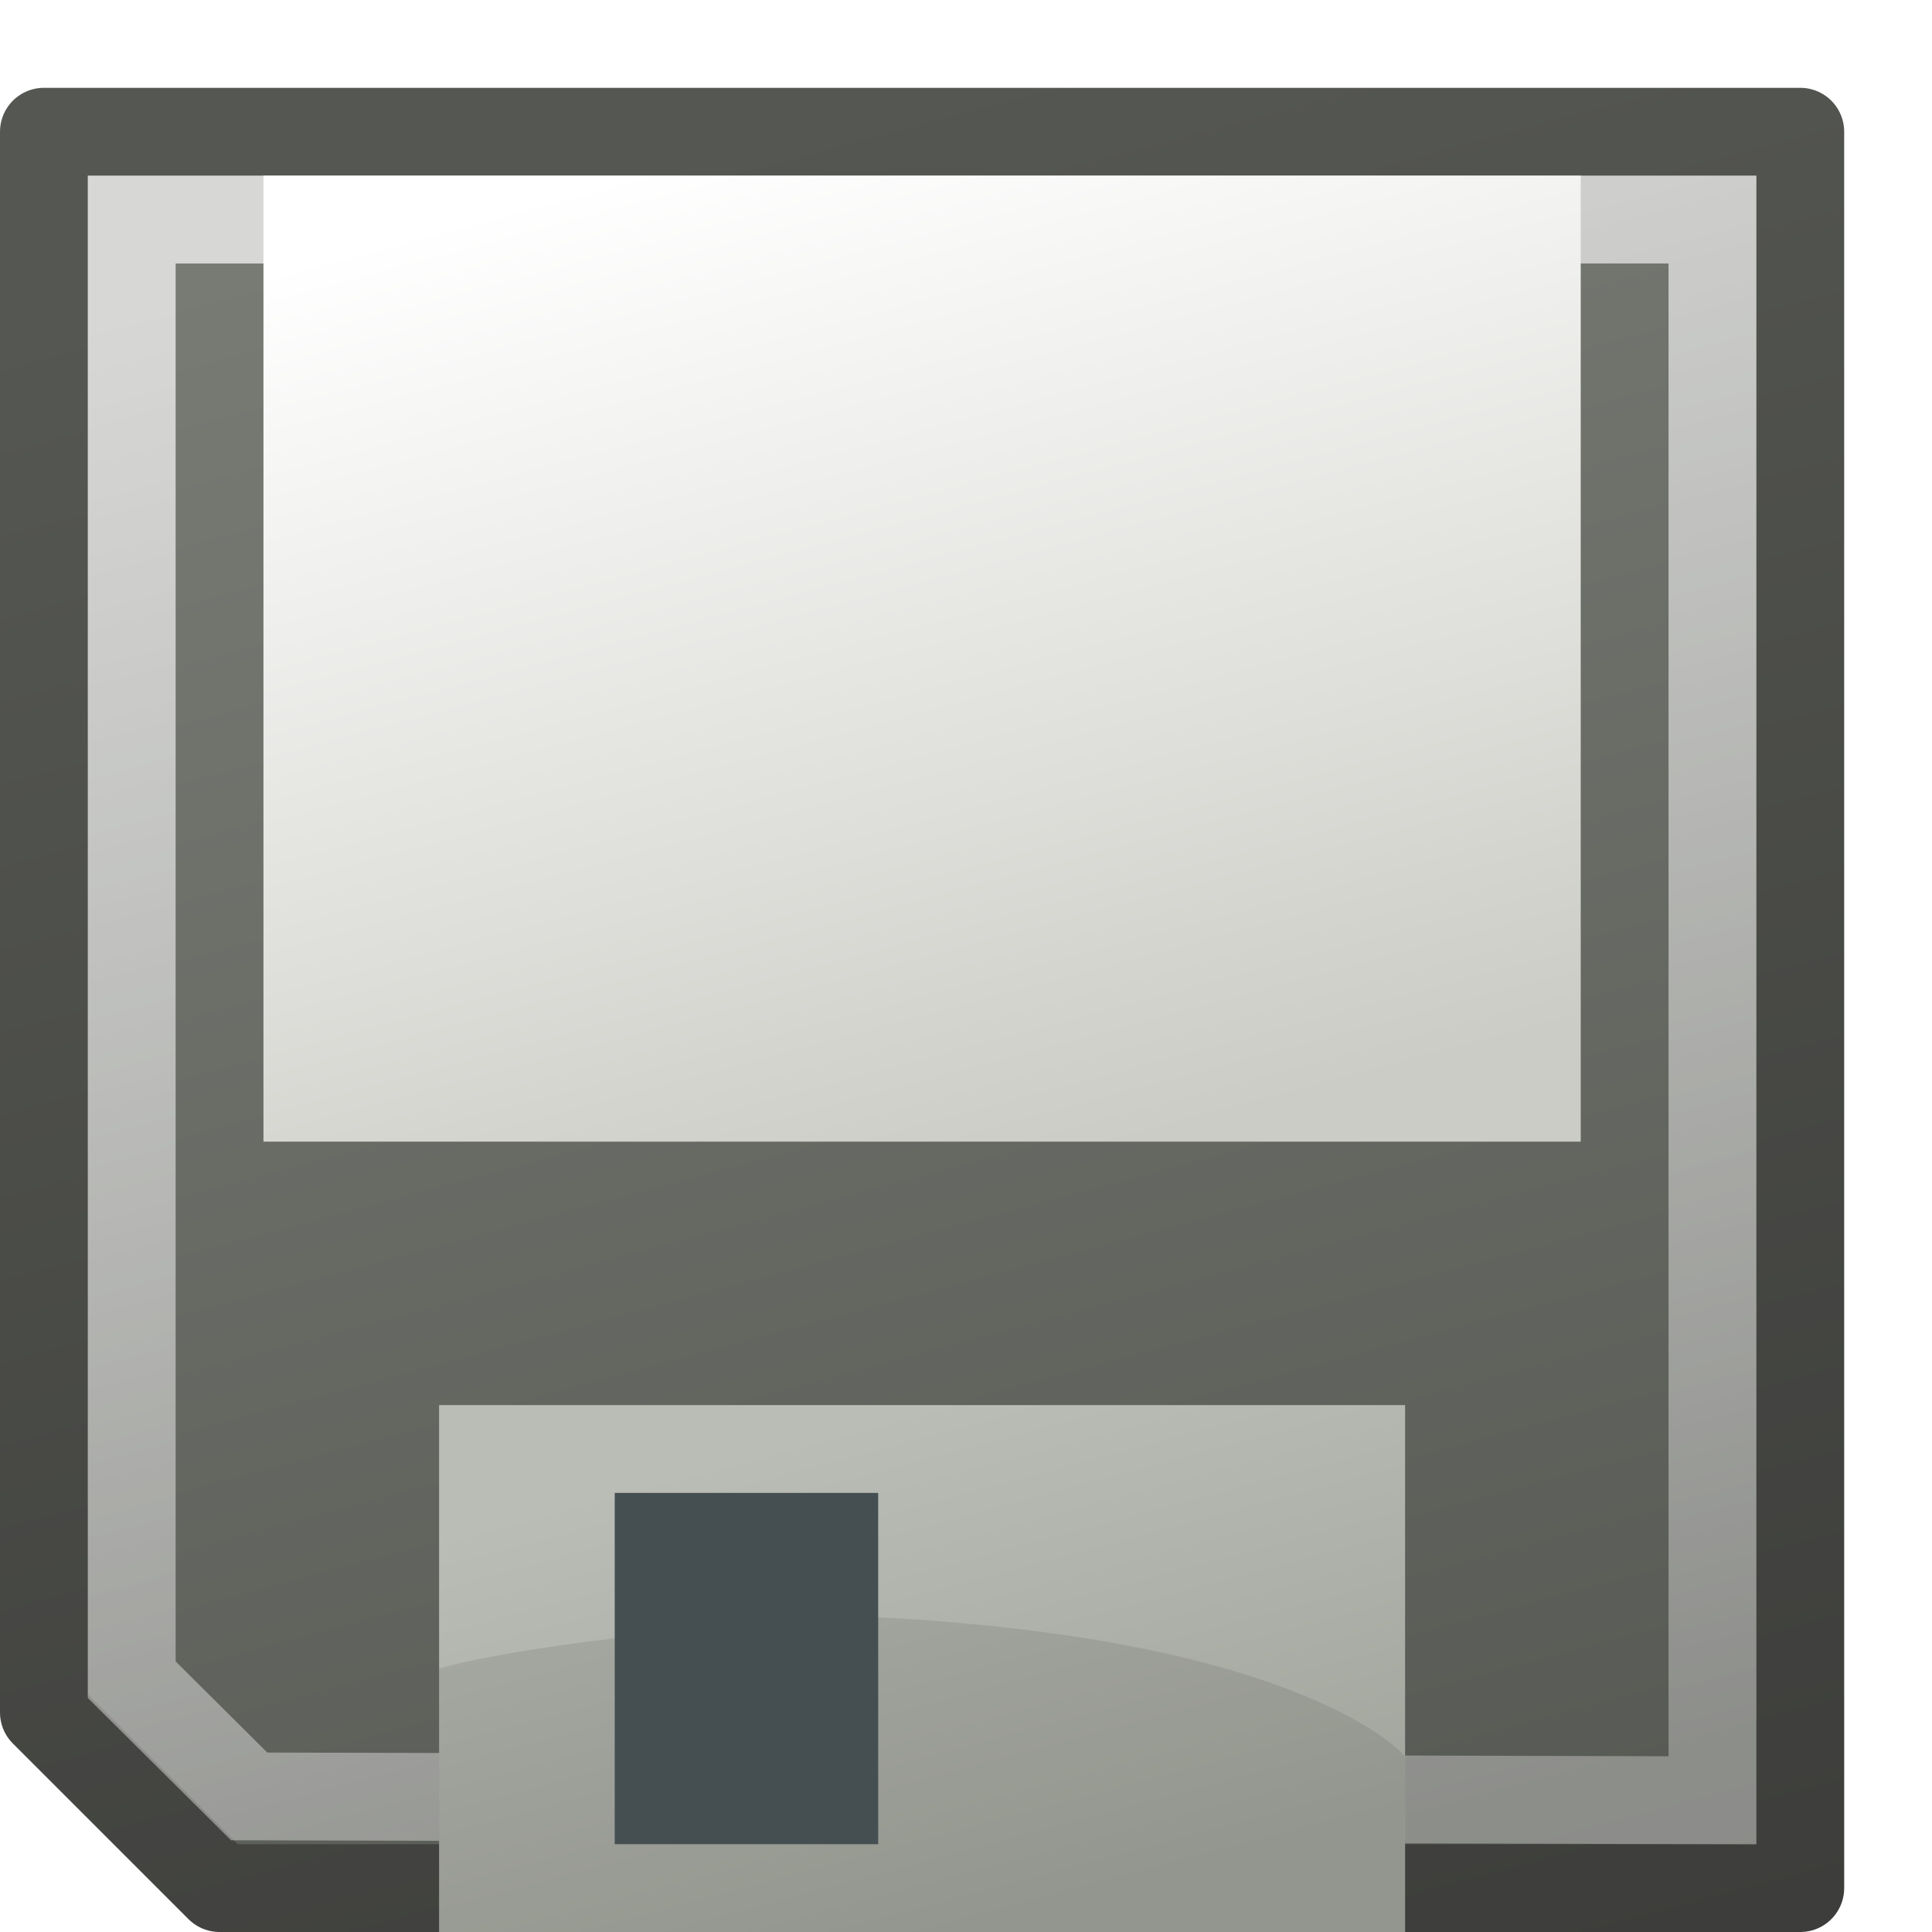
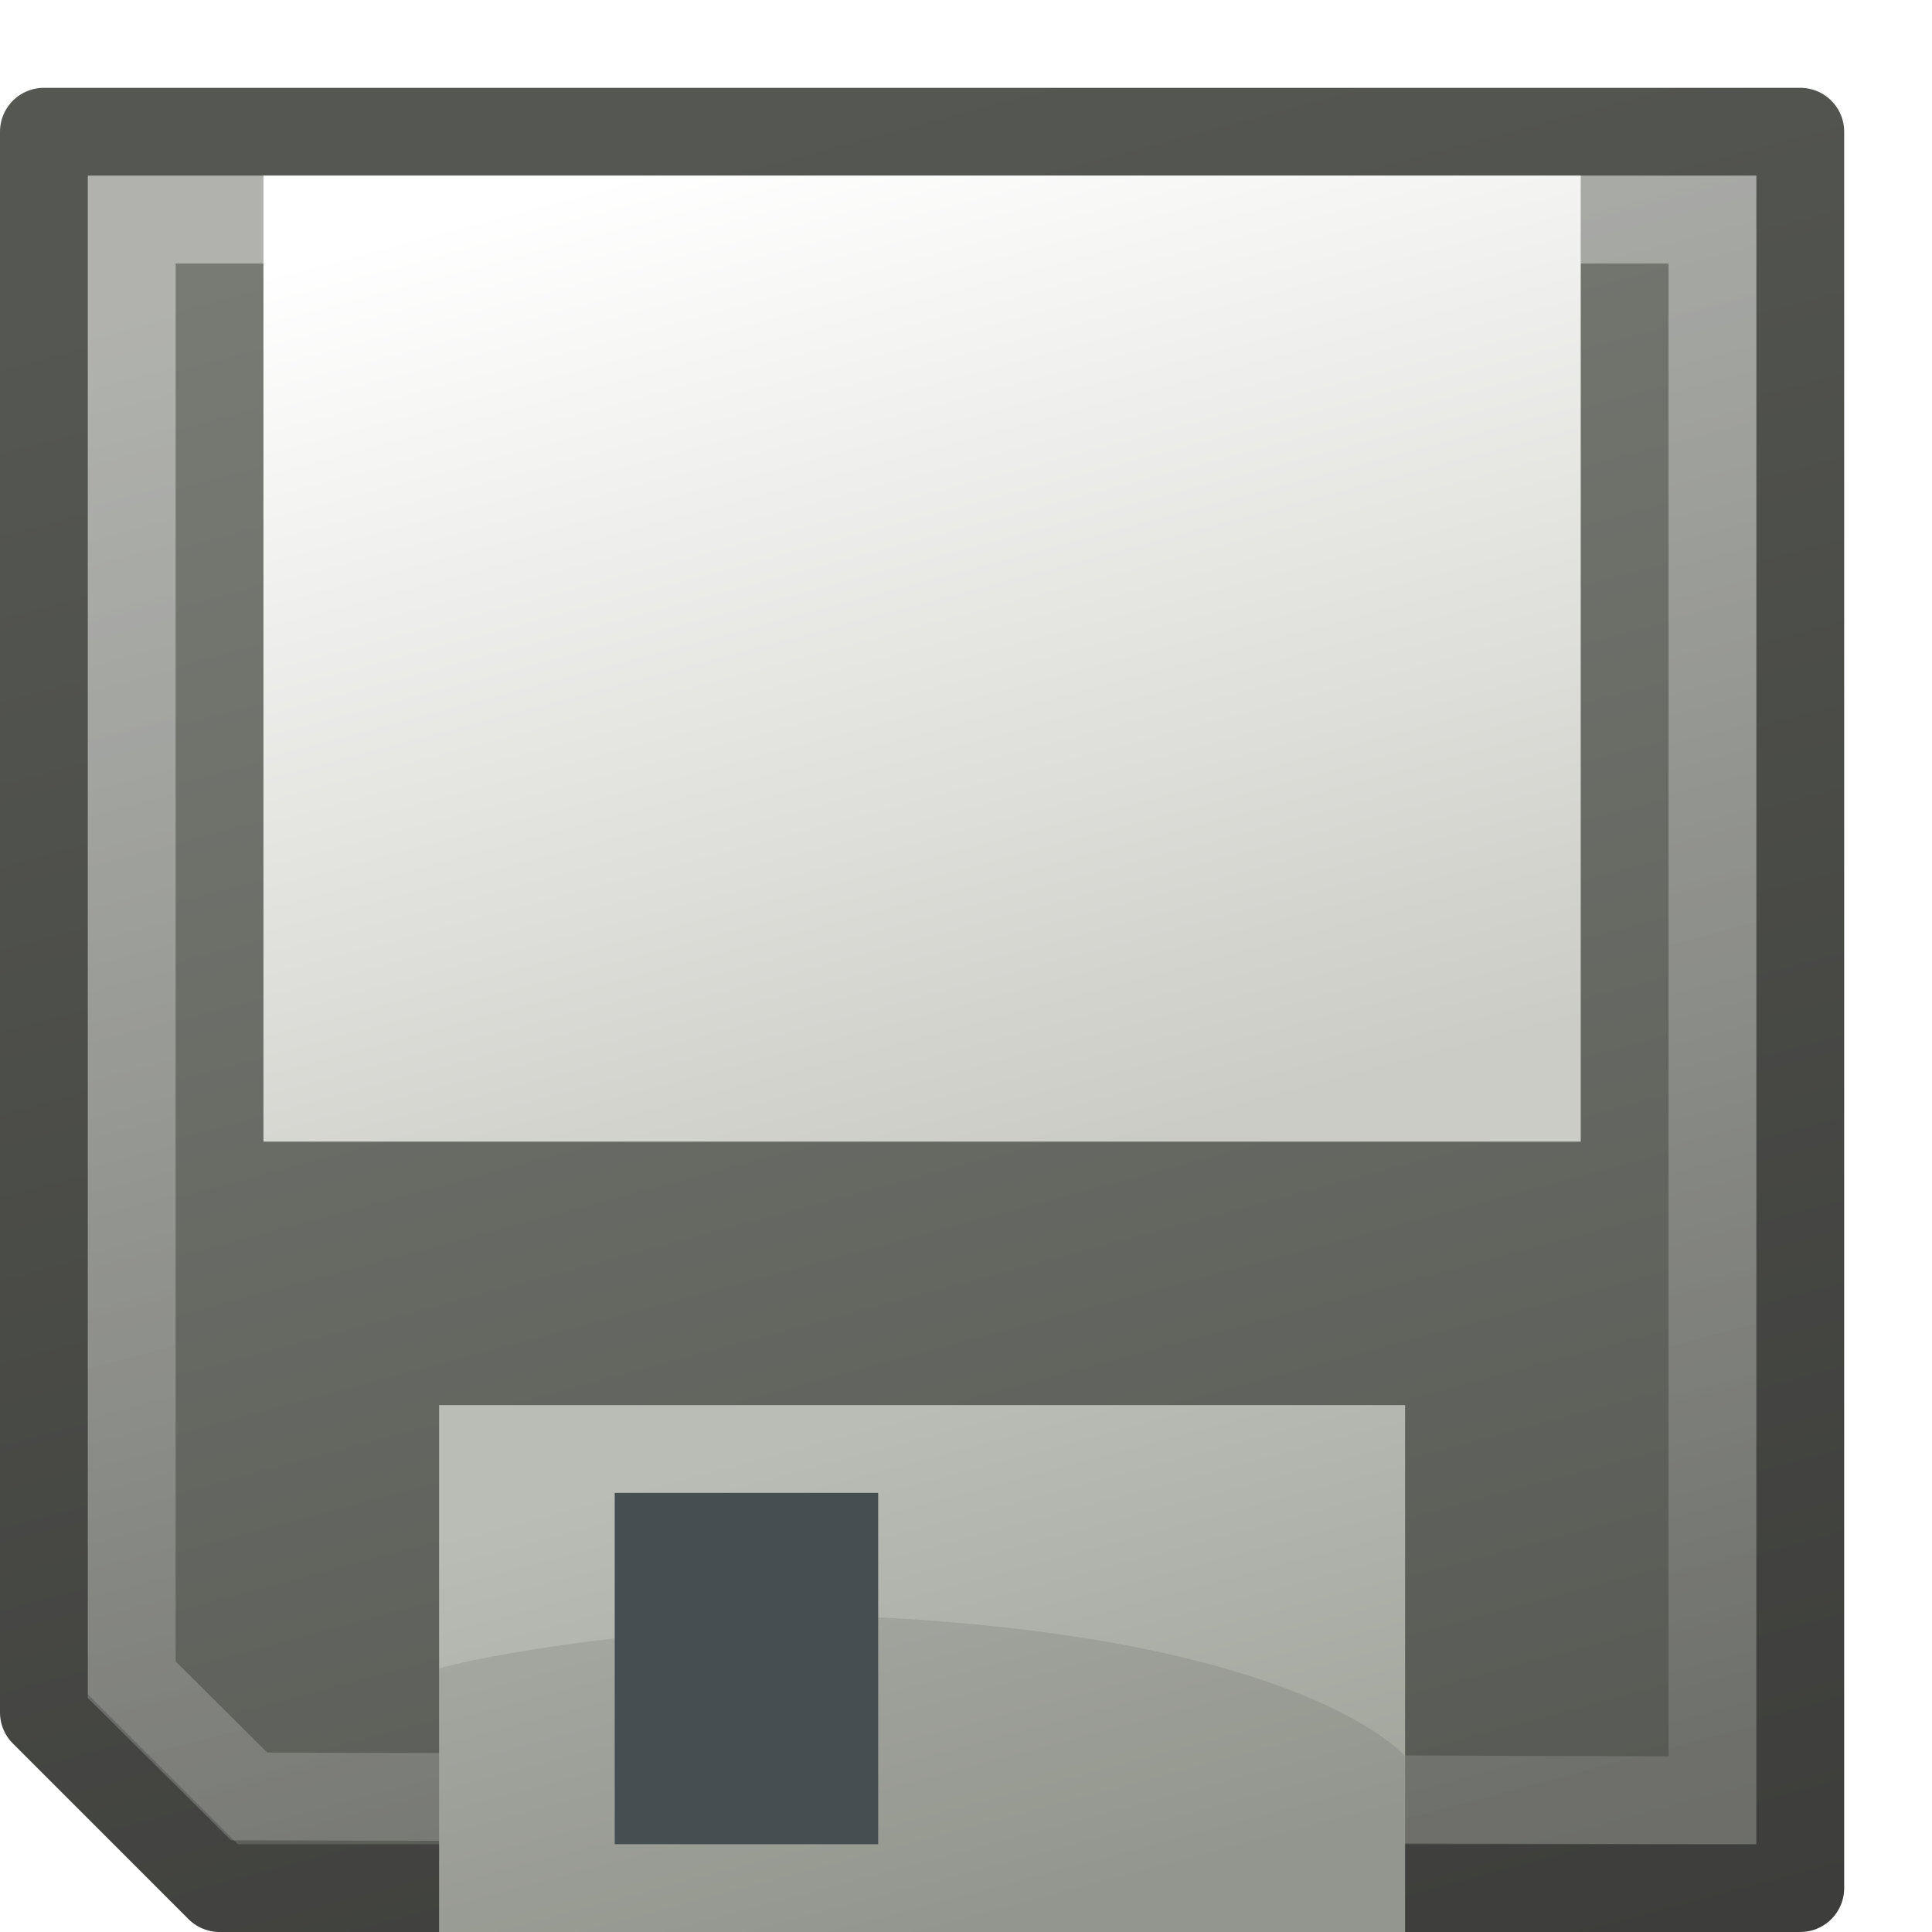
<svg xmlns="http://www.w3.org/2000/svg" xmlns:xlink="http://www.w3.org/1999/xlink" width="22" height="22" id="svg2985" version="1.1">
  <defs id="defs2987">
    <linearGradient id="linearGradient4644">
-       <stop style="stop-color:#ffffff;stop-opacity:0.706;" offset="0" id="stop4646" />
-       <stop style="stop-color:#ffffff;stop-opacity:0.313;" offset="1" id="stop4648" />
+       <stop style="stop-color:#ffffff;stop-opacity:0.42;" offset="0" id="stop4646" />
+       <stop style="stop-color:#ffffff;stop-opacity:0.13;" offset="1" id="stop4648" />
    </linearGradient>
    <linearGradient id="linearGradient3999">
      <stop style="stop-color:#32619e;stop-opacity:1;" offset="0" id="stop4001" />
      <stop style="stop-color:#2b5386;stop-opacity:1;" offset="1" id="stop4003" />
    </linearGradient>
    <linearGradient id="linearGradient3991">
      <stop style="stop-color:#82aad4;stop-opacity:1;" offset="0" id="stop3993" />
      <stop style="stop-color:#3c74b0;stop-opacity:1;" offset="1" id="stop3995" />
    </linearGradient>
    <linearGradient id="linearGradient3983">
      <stop style="stop-color:#5db807;stop-opacity:1;" offset="0" id="stop3985" />
      <stop style="stop-color:#4e9a06;stop-opacity:1" offset="1" id="stop3987" />
    </linearGradient>
    <linearGradient id="linearGradient3975">
      <stop style="stop-color:#3d7804;stop-opacity:1;" offset="0" id="stop3977" />
      <stop style="stop-color:#407e05;stop-opacity:1;" offset="1" id="stop3979" />
    </linearGradient>
    <linearGradient id="linearGradient3967">
      <stop style="stop-color:#64b713;stop-opacity:1;" offset="0" id="stop3969" />
      <stop style="stop-color:#42780d;stop-opacity:1;" offset="1" id="stop3971" />
    </linearGradient>
    <linearGradient id="linearGradient3796">
      <stop style="stop-color:#babdb6;stop-opacity:1;" offset="0" id="stop3798" />
      <stop style="stop-color:#a1a59c;stop-opacity:1;" offset="1" id="stop3800" />
    </linearGradient>
    <linearGradient id="linearGradient3786">
      <stop style="stop-color:#ffffff;stop-opacity:1;" offset="0" id="stop3788" />
      <stop style="stop-color:#ccccc6;stop-opacity:1;" offset="1" id="stop3790" />
    </linearGradient>
    <linearGradient id="linearGradient3773">
      <stop style="stop-color:#555752;stop-opacity:1;" offset="0" id="stop3775" />
      <stop style="stop-color:#3d3e3b;stop-opacity:1;" offset="1" id="stop3777" />
    </linearGradient>
    <linearGradient id="linearGradient3765">
      <stop style="stop-color:#787b74;stop-opacity:1;" offset="0" id="stop3767" />
      <stop style="stop-color:#555752;stop-opacity:1;" offset="1" id="stop3769" />
    </linearGradient>
    <linearGradient xlink:href="#linearGradient3765" id="linearGradient3947" gradientUnits="userSpaceOnUse" x1="9.977" y1="10.081" x2="15.863" y2="32.047" />
    <linearGradient xlink:href="#linearGradient3773" id="linearGradient3949" gradientUnits="userSpaceOnUse" x1="9.977" y1="10.081" x2="15.863" y2="32.047" />
    <linearGradient xlink:href="#linearGradient3786" id="linearGradient3951" gradientUnits="userSpaceOnUse" x1="10.072" y1="10.185" x2="13.222" y2="21.939" />
    <linearGradient xlink:href="#linearGradient3796" id="linearGradient3953" gradientUnits="userSpaceOnUse" x1="10.115" y1="25.095" x2="11.641" y2="30.79" />
    <linearGradient xlink:href="#linearGradient3991" id="linearGradient3997" x1="9.129" y1="10.079" x2="12.242" y2="21.697" gradientUnits="userSpaceOnUse" />
    <linearGradient xlink:href="#linearGradient3999" id="linearGradient4005" x1="9.129" y1="10.079" x2="12.242" y2="21.697" gradientUnits="userSpaceOnUse" />
    <linearGradient xlink:href="#linearGradient3796" id="linearGradient4070" gradientUnits="userSpaceOnUse" x1="10.115" y1="25.095" x2="11.641" y2="30.79" gradientTransform="translate(-1.7830143e-7,1.000001)" />
    <linearGradient xlink:href="#linearGradient3786" id="linearGradient4073" gradientUnits="userSpaceOnUse" x1="10.072" y1="10.185" x2="13.222" y2="21.939" gradientTransform="translate(0,1)" />
    <linearGradient xlink:href="#linearGradient3765" id="linearGradient4076" gradientUnits="userSpaceOnUse" x1="9.977" y1="10.081" x2="15.863" y2="32.047" gradientTransform="translate(0,0.9999431)" />
    <linearGradient xlink:href="#linearGradient3773" id="linearGradient4078" gradientUnits="userSpaceOnUse" x1="9.977" y1="10.081" x2="15.863" y2="32.047" gradientTransform="translate(0,0.9999431)" />
    <linearGradient xlink:href="#linearGradient4644" id="linearGradient4650" x1="9.839" y1="1.335" x2="15.121" y2="21.05" gradientUnits="userSpaceOnUse" />
  </defs>
  <g id="layer1" transform="translate(0,-10)">
    <path style="fill:url(#linearGradient4076);fill-opacity:1;fill-rule:evenodd;stroke:url(#linearGradient4078);stroke-width:1;stroke-linecap:round;stroke-linejoin:round;stroke-miterlimit:4;stroke-opacity:1" d="m 0.5,11.5 20,0 0,20 -18,5.8e-5 -2,-2 z" id="rect2995" />
    <path style="fill:none;stroke:url(#linearGradient4650);stroke-width:1px;stroke-linecap:butt;stroke-linejoin:miter;stroke-opacity:1" d="M 1.5,19.127 1.5,2.5 l 18,0 0,18 -16.663,-0.044 z" id="path4642" transform="translate(0,10)" />
    <rect style="fill:url(#linearGradient4073);fill-opacity:1;fill-rule:evenodd;stroke:none" id="rect3781" width="15" height="11" x="3" y="12" />
    <rect style="fill:url(#linearGradient4070);fill-opacity:1.0;fill-rule:evenodd;stroke:none" id="rect3794" width="11" height="6" x="5" y="26" />
    <path style="fill:#000000;fill-opacity:0.093;fill-rule:evenodd;stroke:none" d="M 5,29 C 5,29 6.226,28.609 10,28.416 14.909,28.673 16,30 16,30 l 0,2 -11,0 z" id="rect3806" />
    <rect style="fill:#454e51;fill-opacity:1;fill-rule:evenodd;stroke:none" id="rect3804" width="3" height="4" x="7" y="27" />
  </g>
</svg>
